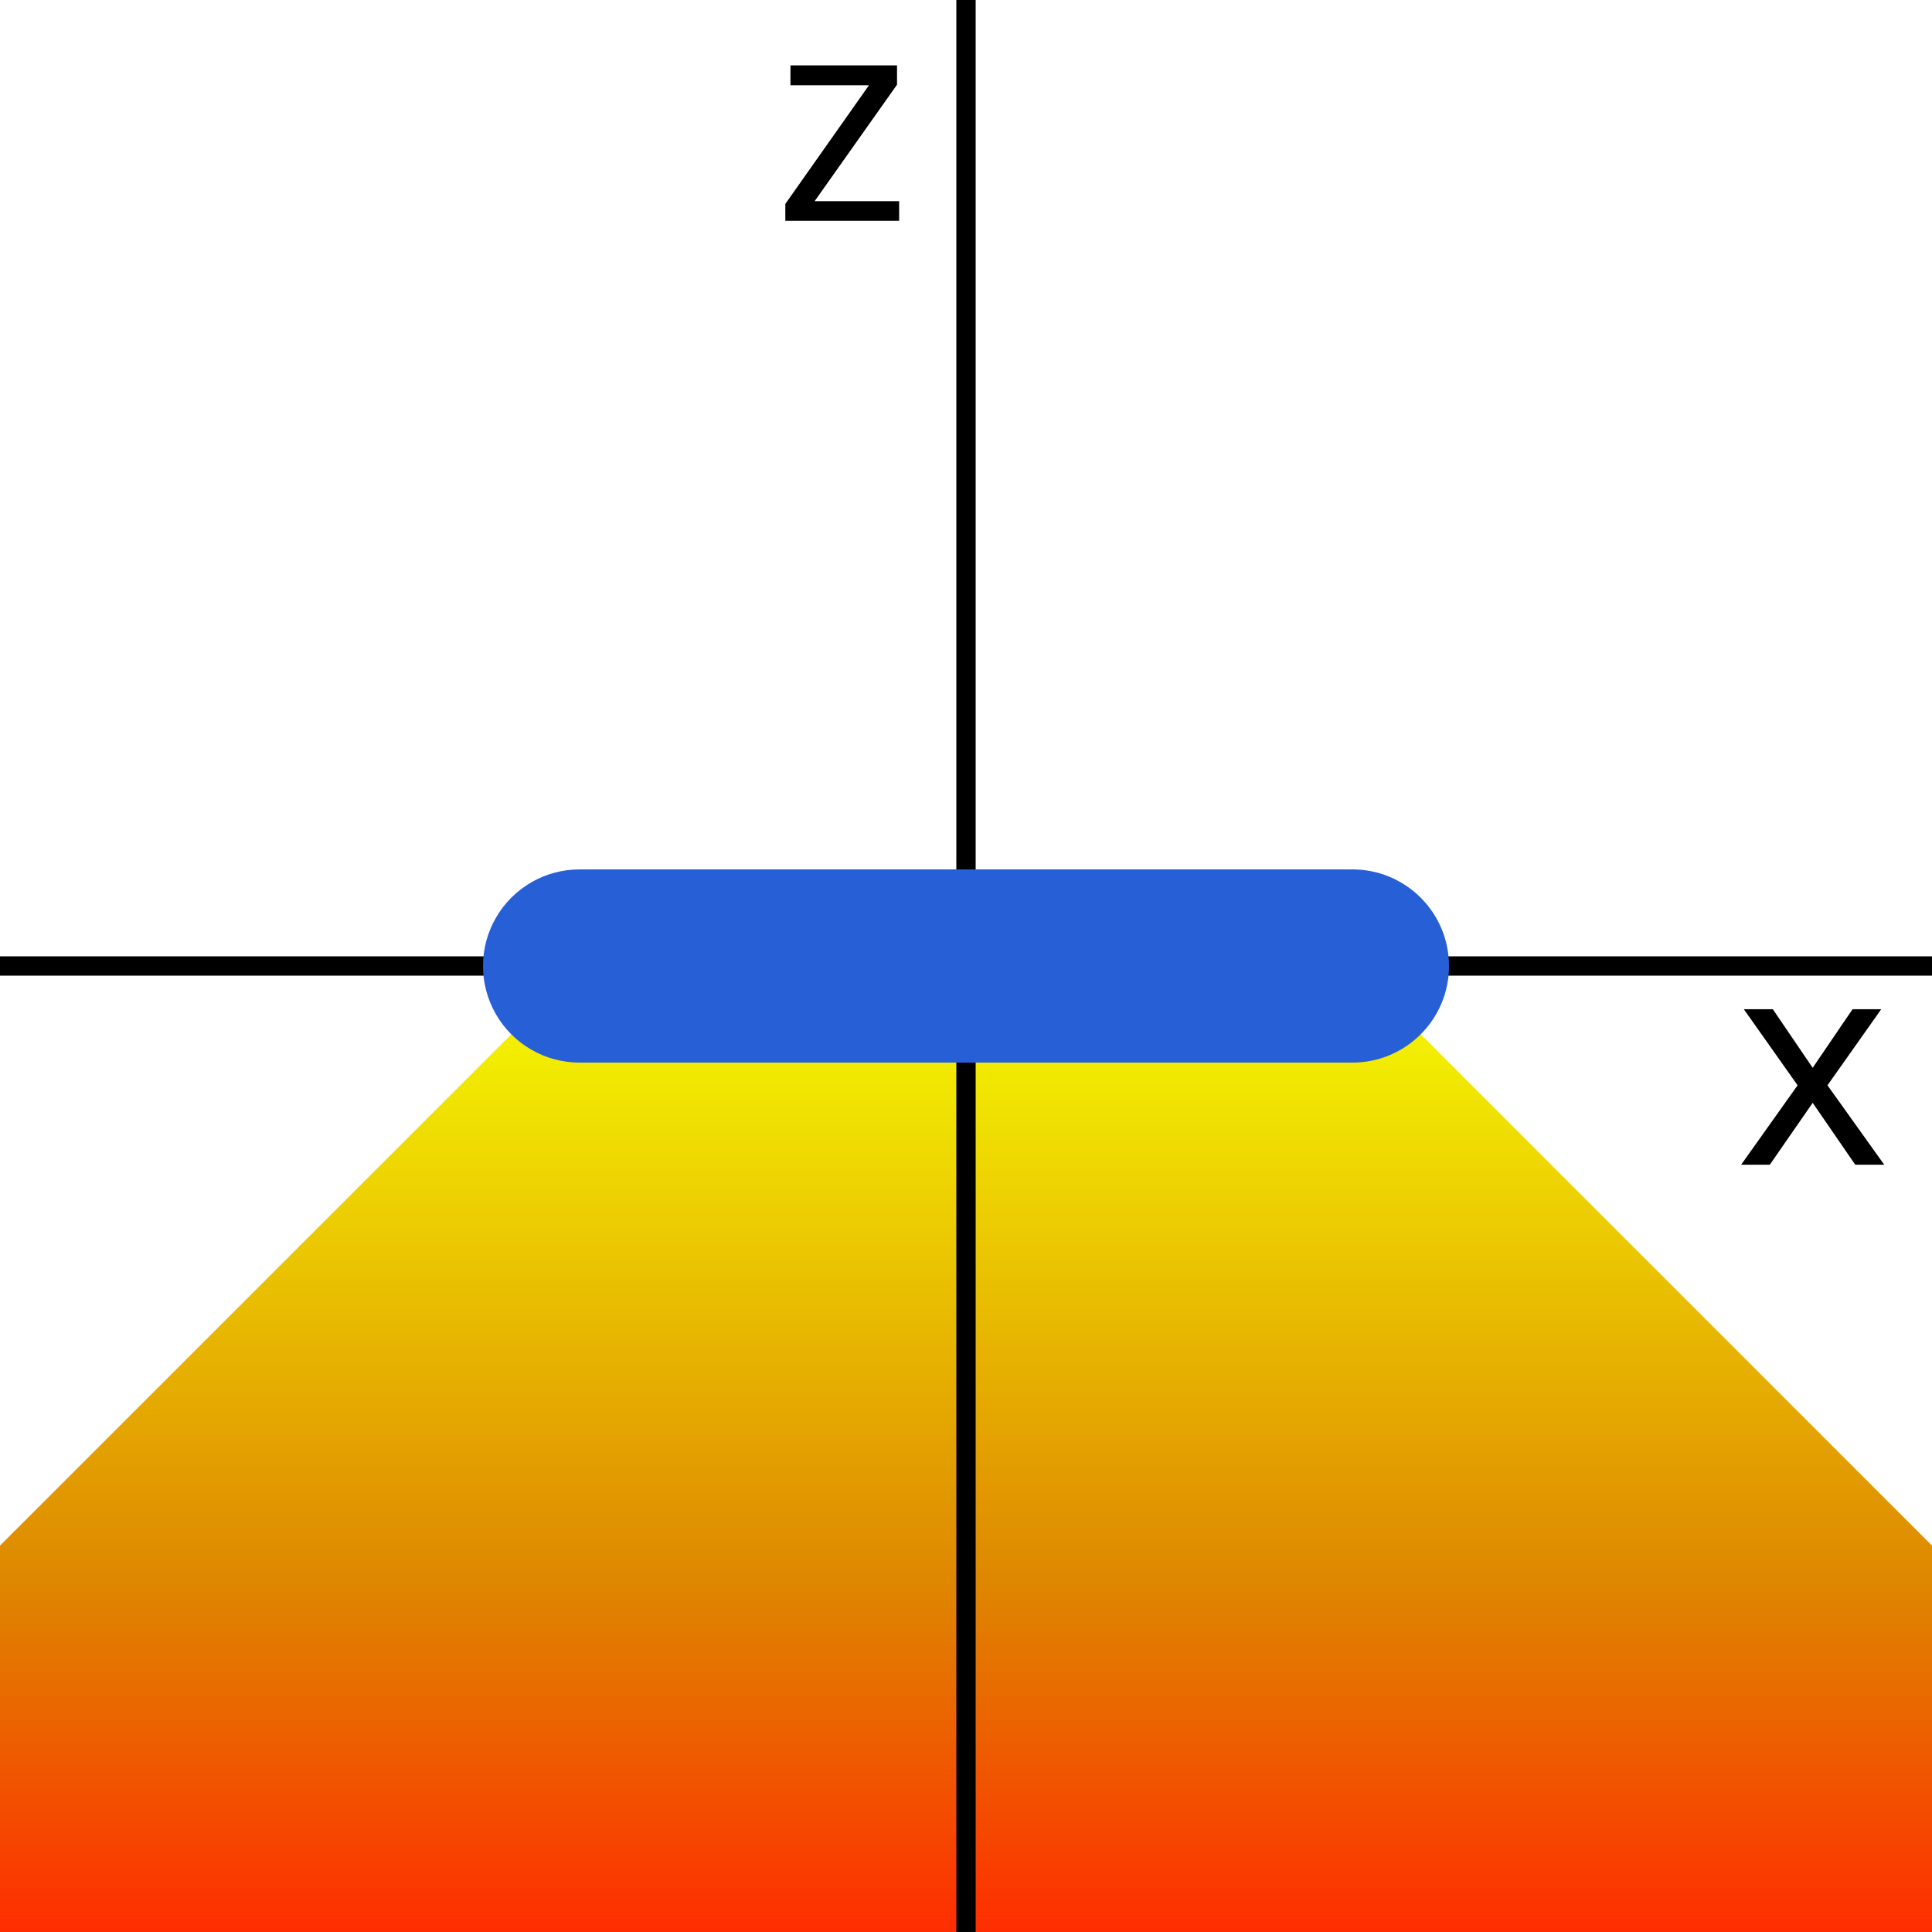
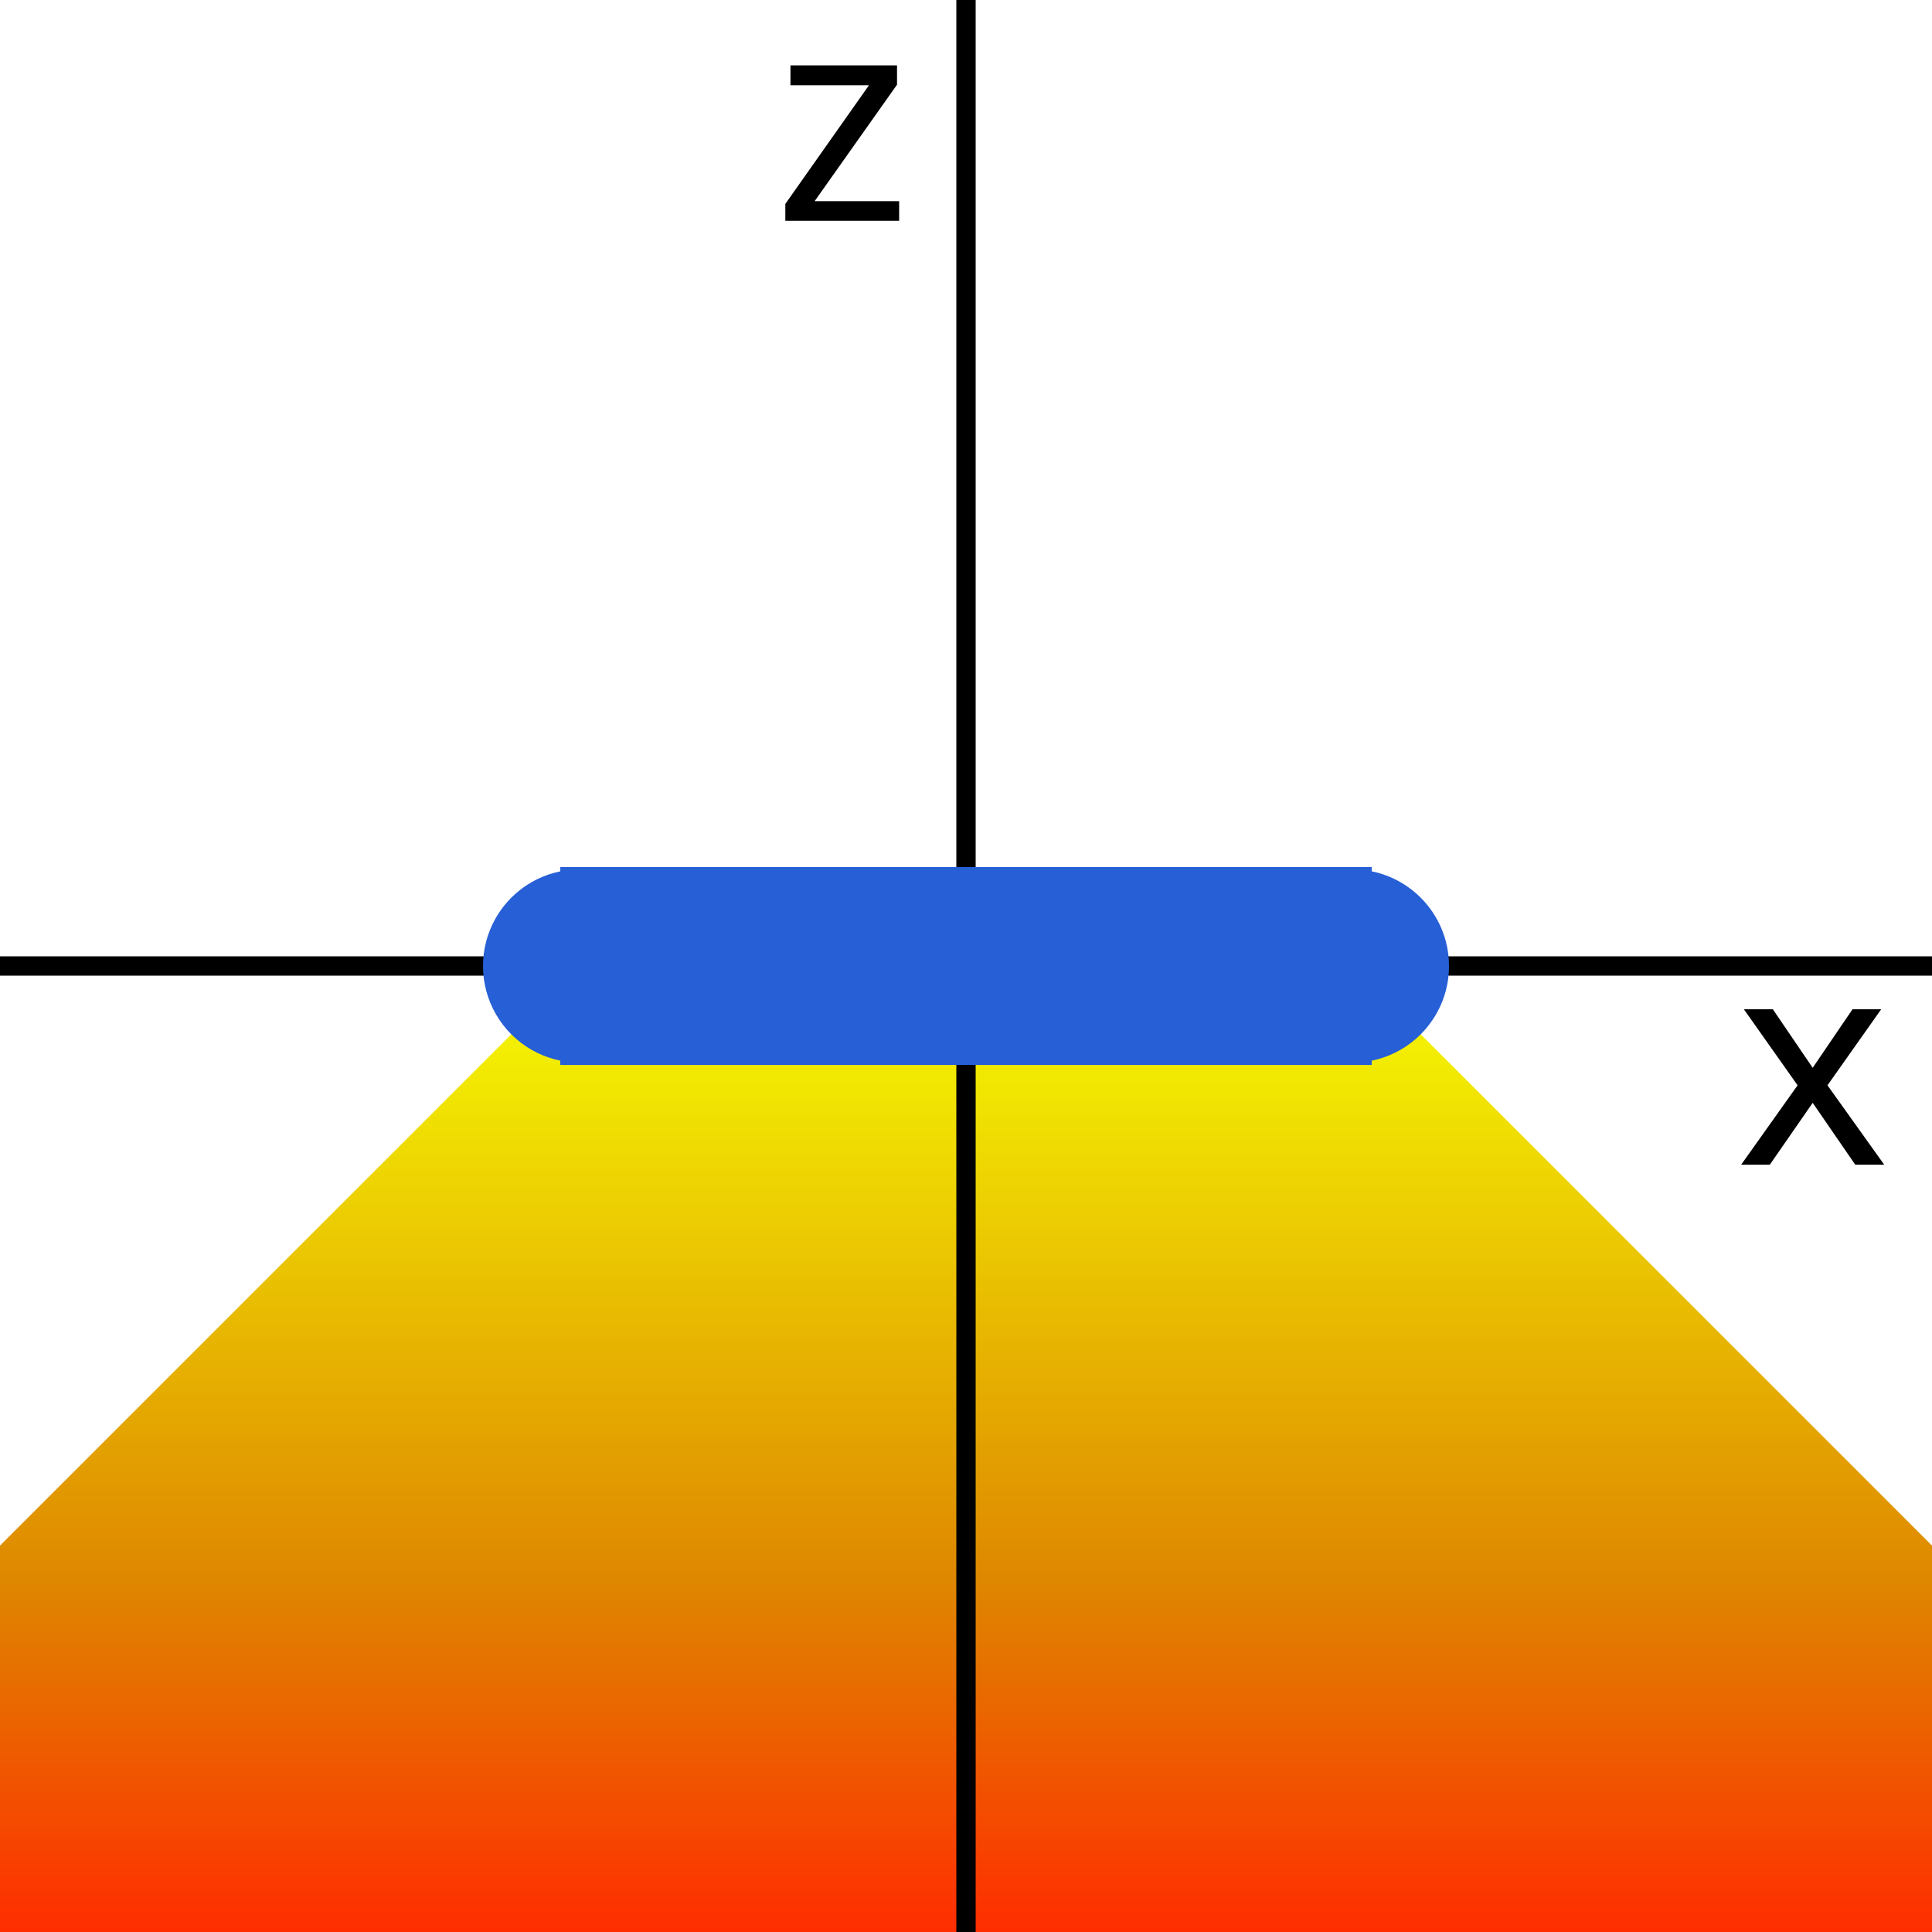
<svg xmlns="http://www.w3.org/2000/svg" xmlns:xlink="http://www.w3.org/1999/xlink" width="100" height="100" viewBox="0 0 100 100" id="svg2" version="1.1">
  <defs id="defs4">
    <linearGradient id="linearGradient5678">
      <stop style="stop-color:#f6ff03;stop-opacity:1" offset="0" id="stop5680" />
      <stop id="stop5682" offset="0.641" style="stop-color:#de8700;stop-opacity:1" />
      <stop style="stop-color:#ff2d00;stop-opacity:1" offset="1" id="stop5684" />
    </linearGradient>
    <linearGradient xlink:href="#linearGradient5678" id="linearGradient6301" x1="50.009" y1="1001.856" x2="50.009" y2="1052.363" gradientUnits="userSpaceOnUse" />
  </defs>
  <g id="layer1" transform="translate(0,-952.3622)">
    <path style="fill:url(#linearGradient6301);fill-opacity:1;fill-rule:evenodd;stroke:none;stroke-width:1px;stroke-linecap:butt;stroke-linejoin:miter;stroke-opacity:1" d="m 30,1002.362 -50,50 140,0 -50,-50 z" id="path6293" />
  </g>
  <g id="layer3">
    <path style="fill:none;fill-rule:evenodd;stroke:#000000;stroke-width:1px;stroke-linecap:butt;stroke-linejoin:miter;stroke-opacity:1" d="m 50,0 0,100" id="path5594" />
    <path style="fill:none;fill-rule:evenodd;stroke:#000000;stroke-width:1px;stroke-linecap:butt;stroke-linejoin:miter;stroke-opacity:1" d="m 0,50 100,0" id="path5596" />
    <text xml:space="preserve" style="font-style:normal;font-weight:normal;font-size:15px;line-height:125%;font-family:sans-serif;letter-spacing:0px;word-spacing:0px;fill:#000000;fill-opacity:1;stroke:none;stroke-width:1px;stroke-linecap:butt;stroke-linejoin:miter;stroke-opacity:1" x="89.857" y="60.286" id="text5598">
      <tspan x="89.857" y="60.286" id="tspan5602">x</tspan>
    </text>
    <text id="text5606" y="11.429" x="40.071" style="font-style:normal;font-weight:normal;font-size:15px;line-height:125%;font-family:sans-serif;letter-spacing:0px;word-spacing:0px;fill:#000000;fill-opacity:1;stroke:none;stroke-width:1px;stroke-linecap:butt;stroke-linejoin:miter;stroke-opacity:1" xml:space="preserve">
      <tspan id="tspan5608" y="11.429" x="40.071">z</tspan>
    </text>
  </g>
  <g id="layer2">
-     <g id="layer2-5" transform="translate(5.1241881e-7,-1.6621399e-6)">
-       <path style="opacity:1;fill:#265fd6;fill-opacity:1;stroke:#000000;stroke-width:0;stroke-miterlimit:4;stroke-dasharray:none;stroke-opacity:1" id="path5591-0" d="M 70,45 A 5,5 0 0 1 75,50 5,5 0 0 1 70,55 l 0,-5 z" />
-       <path style="fill:none;fill-opacity:1;fill-rule:evenodd;stroke:#265fd6;stroke-width:10;stroke-linecap:butt;stroke-linejoin:miter;stroke-miterlimit:4;stroke-dasharray:none;stroke-opacity:1" d="m 30,50 40,0" id="path4157" />
-       <path d="m 30,55 a 5,5 0 0 1 -4.33,-2.5 5,5 0 0 1 0,-5 5,5 0 0 1 4.33,-2.5 l 0,5 z" id="path4159" style="opacity:1;fill:#265fd6;fill-opacity:1;stroke:#000000;stroke-width:0;stroke-miterlimit:4;stroke-dasharray:none;stroke-opacity:1" />
-     </g>
+     <path d="M 70,45 A 5,5 0 0 1 75,50 5,5 0 0 1 70,55 l 0,-5 z" id="path5591-0" style="opacity:1;fill:#265fd6;fill-opacity:1;stroke:#000000;stroke-width:0;stroke-miterlimit:4;stroke-dasharray:none;stroke-opacity:1" />
+     <path id="path4157" d="m 29,50 42,0" style="fill:none;fill-opacity:1;fill-rule:evenodd;stroke:#265fd6;stroke-width:10.247;stroke-linecap:butt;stroke-linejoin:miter;stroke-miterlimit:4;stroke-dasharray:none;stroke-opacity:1" />
+     <path style="opacity:1;fill:#265fd6;fill-opacity:1;stroke:#000000;stroke-width:0;stroke-miterlimit:4;stroke-dasharray:none;stroke-opacity:1" id="path4159" d="m 30,55 a 5,5 0 0 1 -4.33,-2.5 5,5 0 0 1 0,-5 5,5 0 0 1 4.33,-2.5 l 0,5 z" />
  </g>
</svg>
